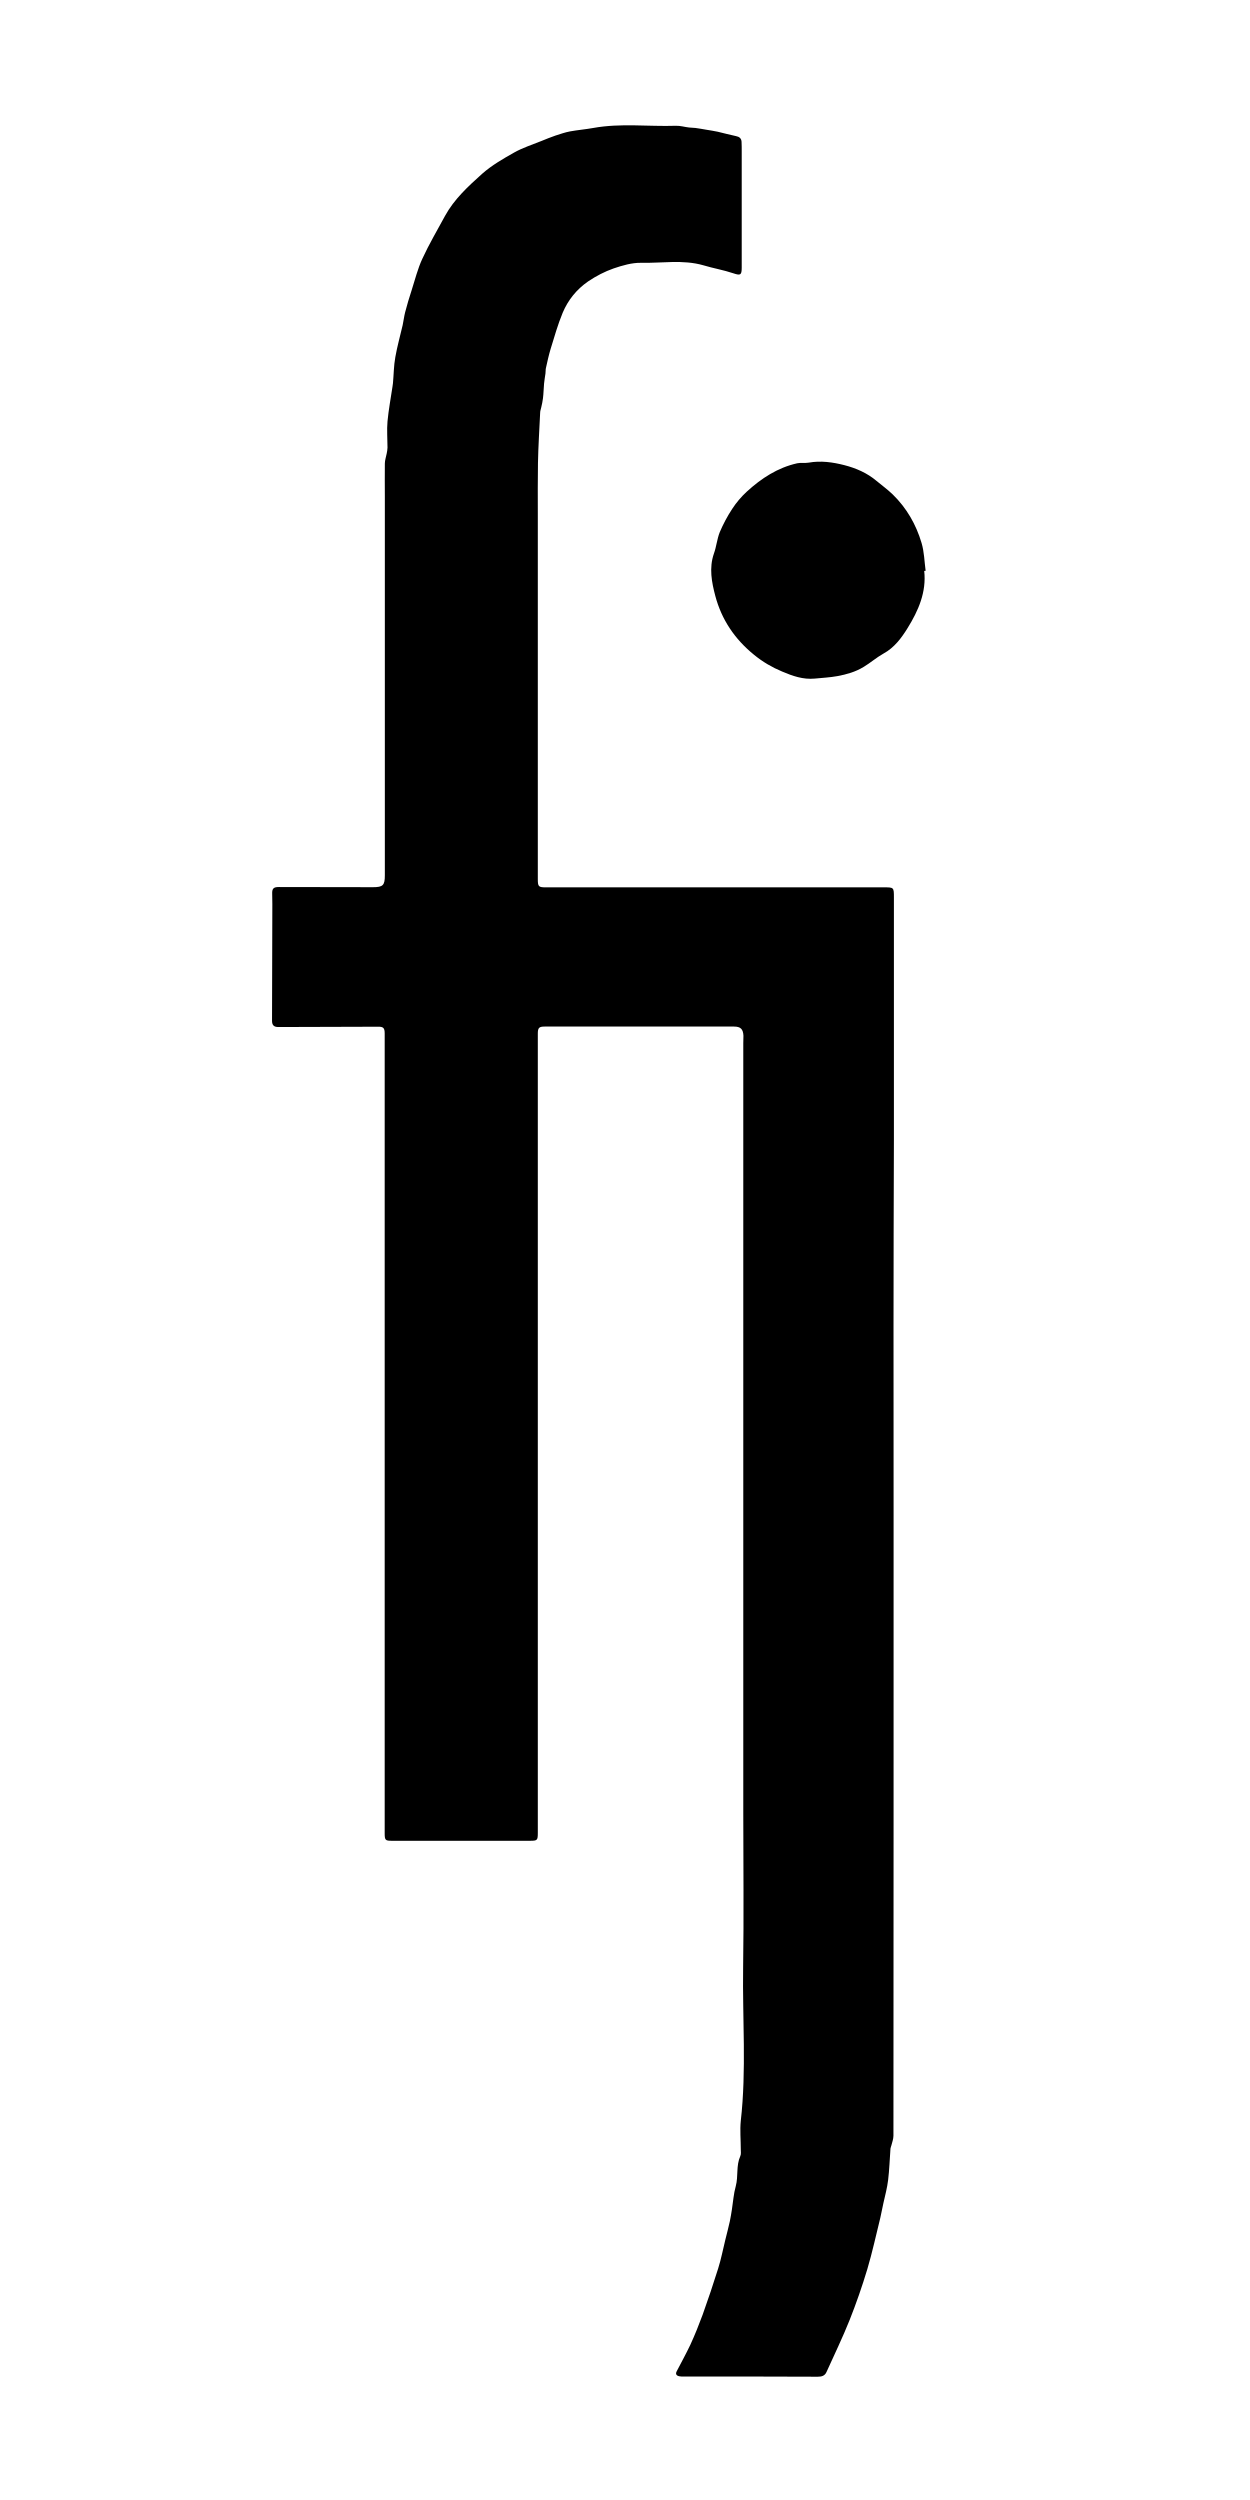
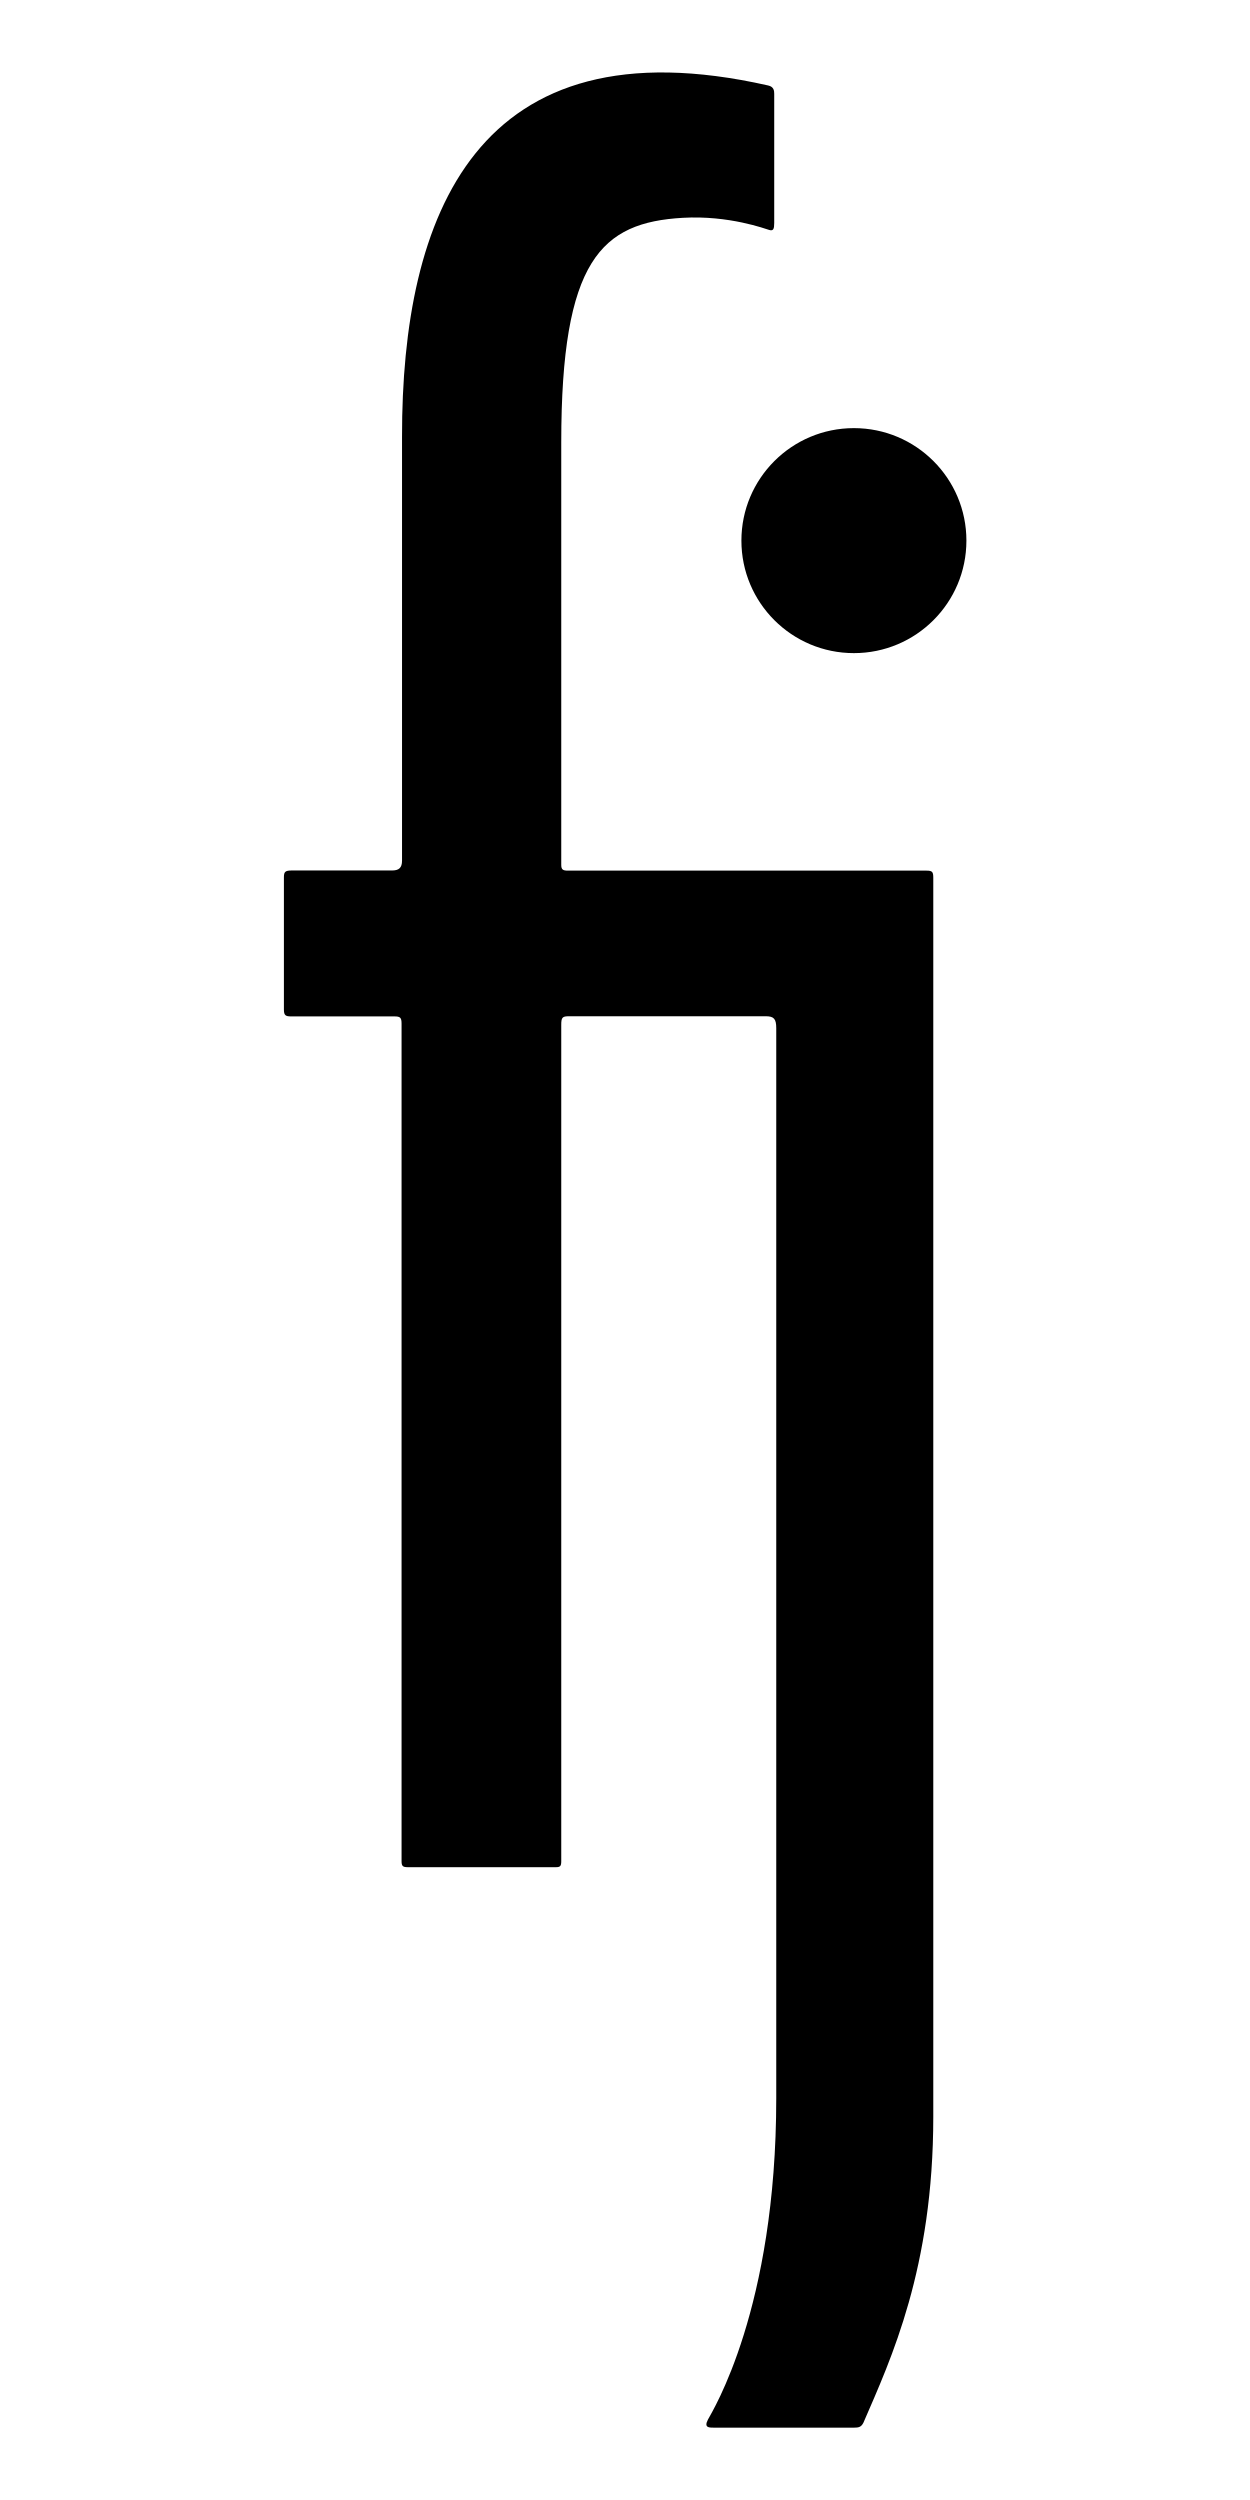
<svg xmlns="http://www.w3.org/2000/svg" version="1.1" id="Layer_1" x="0px" y="0px" viewBox="0 0 800 1600" style="enable-background:new 0 0 800 1600;" xml:space="preserve">
  <style type="text/css">
	.st0{fill-rule:evenodd;clip-rule:evenodd;}
</style>
  <g>
-     <path class="st0" d="M571.9,969.9c0,132.3,0,264.7-0.1,397c0,2-0.8,4.1-1.3,6.1c-0.2,0.7-0.5,1.4-0.6,2.1   c-0.5,6.7-0.7,13.5-1.5,20.1c-0.6,5-1.9,9.8-3,14.7c-0.7,3.2-1.3,6.4-2,9.5c-2.7,10.9-5.1,22-8.3,32.8c-3.3,11-7.1,21.9-11.3,32.5   c-4.5,11.3-9.8,22.2-14.8,33.3c-1.1,2.6-3.2,3.1-5.7,3.1c-11.9,0-23.7-0.1-35.6-0.1c-16.7,0-33.5,0-50.2,0c-0.9,0-1.9,0-2.8-0.2   c-1.9-0.4-2.5-1.5-1.6-3.2c2.9-5.6,6-11.2,8.7-16.9c2.9-6.3,5.5-12.8,7.9-19.3c3.5-9.8,6.8-19.6,9.9-29.5c1.9-6,3.1-12.3,4.6-18.4   c1-4,2-7.9,2.9-11.9c0.5-2.4,0.9-4.9,1.3-7.4c0.8-5,1.1-10.2,2.5-15.1c1.7-6.3,0.1-13.1,2.9-19.2c0.6-1.3,0.3-2.9,0.3-4.4   c0-6-0.6-12.1,0-18.1c3.7-32.7,1-65.5,1.5-98.3c0.5-32.8,0.1-65.7,0.1-98.5c0-32.8,0-65.7,0-98.5c0-33,0-65.9,0-98.9   c0-32.8,0-65.7,0-98.5c0-32.8,0-65.7,0-98.5c0-32.8,0-65.7,0-98.5c0-1.6,0.1-3.2,0.1-4.8c-0.2-4.3-1.8-5.9-6.1-5.9   c-15.8,0-31.6,0-47.4,0c-24.6,0-49.2,0-73.7,0c-3.6,0-4.4,0.8-4.4,4.5c0,167.2,0,334.4,0,501.6c0,3.3,0,6.6,0,9.9   c0,4.8-0.3,5.1-5,5.1c-8.8,0-17.6,0-26.4,0c-20.7,0-41.3,0-62,0c-4.2,0-4.6-0.4-4.6-4.8c0-166,0-332.1,0-498.1c0-4.6,0-9.1,0-13.7   c0-3.6-0.8-4.5-4.5-4.4c-21.2,0.1-42.4,0.1-63.6,0.2c-2.8,0-4-1.2-4-4c0.1-24.9,0.1-49.8,0.2-74.7c0-2.2-0.1-4.4-0.1-6.7   c-0.1-3.2,0.9-4.2,4.1-4.2c20.1,0,40.3,0.1,60.4,0.1c6.4,0,7.6-1.2,7.6-7.6c0-80.8,0-161.7,0-242.5c0-7-0.1-14,0-21   c0-2.2,0.8-4.3,1.2-6.5c0.2-1.2,0.5-2.5,0.5-3.7c0-5.6-0.5-11.3,0-16.8c0.7-7.5,2.1-14.9,3.2-22.3c0.1-0.7,0.2-1.5,0.3-2.2   c0.5-5.5,0.5-11.2,1.5-16.6c1.2-6.9,3.1-13.6,4.7-20.5c0.6-2.8,0.9-5.6,1.6-8.3c1.2-4.7,2.6-9.3,4.1-13.9   c2.2-6.8,3.9-13.9,6.9-20.3c4.3-9.4,9.6-18.3,14.5-27.4c5.9-10.8,14.9-19,23.8-27c6.1-5.4,13.4-9.6,20.5-13.6   c5.5-3.1,11.6-5,17.5-7.4c2.9-1.2,5.9-2.4,8.8-3.4c3.1-1,6.2-2.1,9.4-2.7c4.9-0.9,9.9-1.3,14.9-2.2c17.6-3.2,35.3-0.8,52.9-1.4   c2.8-0.1,5.6,0.8,8.4,1.1c1.4,0.2,2.7,0.1,4.1,0.3c2.3,0.3,4.5,0.7,6.8,1.1c2.5,0.4,5,0.8,7.4,1.3c3.9,0.9,7.8,2,11.7,2.8   c2.2,0.4,3.5,1.5,3.6,3.7c0.1,2.1,0.1,4.2,0.1,6.4c0,24.7,0,49.4,0,74.1c0,4.9-0.9,5.1-5.4,3.6c-6.2-2.1-12.8-3.2-19.1-5.1   c-13.2-3.8-26.7-1.3-40-1.6c-5.8-0.1-11.9,1.7-17.5,3.6c-5.7,2-11.1,4.8-16.3,8.3c-7.5,5.2-12.9,12-16.3,20.1   c-3.1,7.5-5.3,15.3-7.7,23.1c-1.2,4-2.1,8.1-3,12.2c-0.3,1.1-0.1,2.3-0.3,3.5c-0.3,2.2-0.7,4.3-0.9,6.5c-0.3,3.1-0.3,6.3-0.7,9.4   c-0.2,2-0.7,3.9-1.1,5.8c-0.2,1.1-0.7,2.2-0.7,3.4c-0.5,10.7-1.2,21.5-1.4,32.2c-0.2,10.8-0.1,21.6-0.1,32.4c0,78,0,156,0,234   c0,4.8,0.5,5.2,5.3,5.2c62.1,0,124.2,0,186.3,0c9.9,0,19.7,0,29.6,0c6.7,0,6.7-0.1,6.7,6.6c0,51.5,0,103,0,154.5   C571.8,809,571.8,889.4,571.9,969.9C571.8,969.9,571.8,969.9,571.9,969.9z" />
-     <path class="st0" d="M591.5,365.4c1.5,13.6-3.8,25.5-10.6,36.5c-3.9,6.3-8.5,12.6-15.5,16.4c-4.5,2.5-8.4,6-12.8,8.6   c-5.1,3.1-10.7,4.7-16.6,5.8c-4.9,0.9-9.7,1.1-14.6,1.6c-7.5,0.7-14.2-1.7-20.8-4.5c-6.5-2.7-12.5-6.2-18.1-10.8   c-12.3-10-20.7-22.5-24.7-37.6c-2.3-8.7-4.1-17.9-0.9-27.1c1.6-4.4,2-9.3,3.7-13.6c2.2-5.2,4.9-10.3,8-15c2.6-4,5.8-7.8,9.4-11.1   c9.3-8.5,19.7-15.3,32.2-18.1c2.3-0.5,4.9,0,7.3-0.4c7.8-1.4,15.5-0.3,22.9,1.6c7.4,1.9,14.6,5,20.6,10.1c3.5,2.9,7.2,5.6,10.4,8.7   c8.9,8.7,14.9,19.2,18.4,31c1.7,5.7,1.8,11.8,2.6,17.8C592.1,365.3,591.8,365.4,591.5,365.4z" />
+     <path class="st0" d="M491.6,54.7c3.7,0.8,3.9,3.4,3.9,5.4c0,2,0,77.8,0,82.6c0,3.9-0.6,5.2-3.1,4.5c-2.5-0.7-25.8-9.5-55.4-7.8   c-52.1,3-77.8,26.8-77.8,143.8c0,147.1,0,267.6,0,270.3c0,3.1,1.1,3.7,4.3,3.7c6.3,0,226.9,0,229.4,0c3.8,0,4.4,0.8,4.4,4.6   s0,727,0,793c0,96.9-27,154.8-44.7,195.7c-1.4,2.8-3,3.2-6,3.2s-86.7,0-89.7,0s-6.6,0.1-3.8-5.2s43.7-70.8,43.7-205.6   c0-152.1,0-680.6,0-684.9c0-5.9-1.5-7.6-6.7-7.6c-8.1,0-121.3,0-126,0c-4.2,0-4.9,0.8-4.9,5.5c0,6.2,0,531.1,0,535.3   c0,3.1-0.7,3.8-3.4,3.8c-4.2,0-90.8,0-94.7,0c-3.2,0-4.1-0.6-4.1-3.8c0-5.5,0-532.1,0-536c0-3.9-0.8-4.7-4.6-4.7   c-4.3,0-62.6,0-66,0c-3.6,0-4.7-0.6-4.7-4.4c0-2.9,0-81.1,0-84.6c0-3.6,0.8-4.4,5.3-4.4s60.4,0,64,0c4.3,0,6.3-1.7,6.3-6.3   c0-7.1,0-182.7,0-271.2C257.1,138,304.7,12.4,491.6,54.7z" />
+     <circle class="st0" cx="546.5" cy="346" r="72" />
  </g>
</svg>
